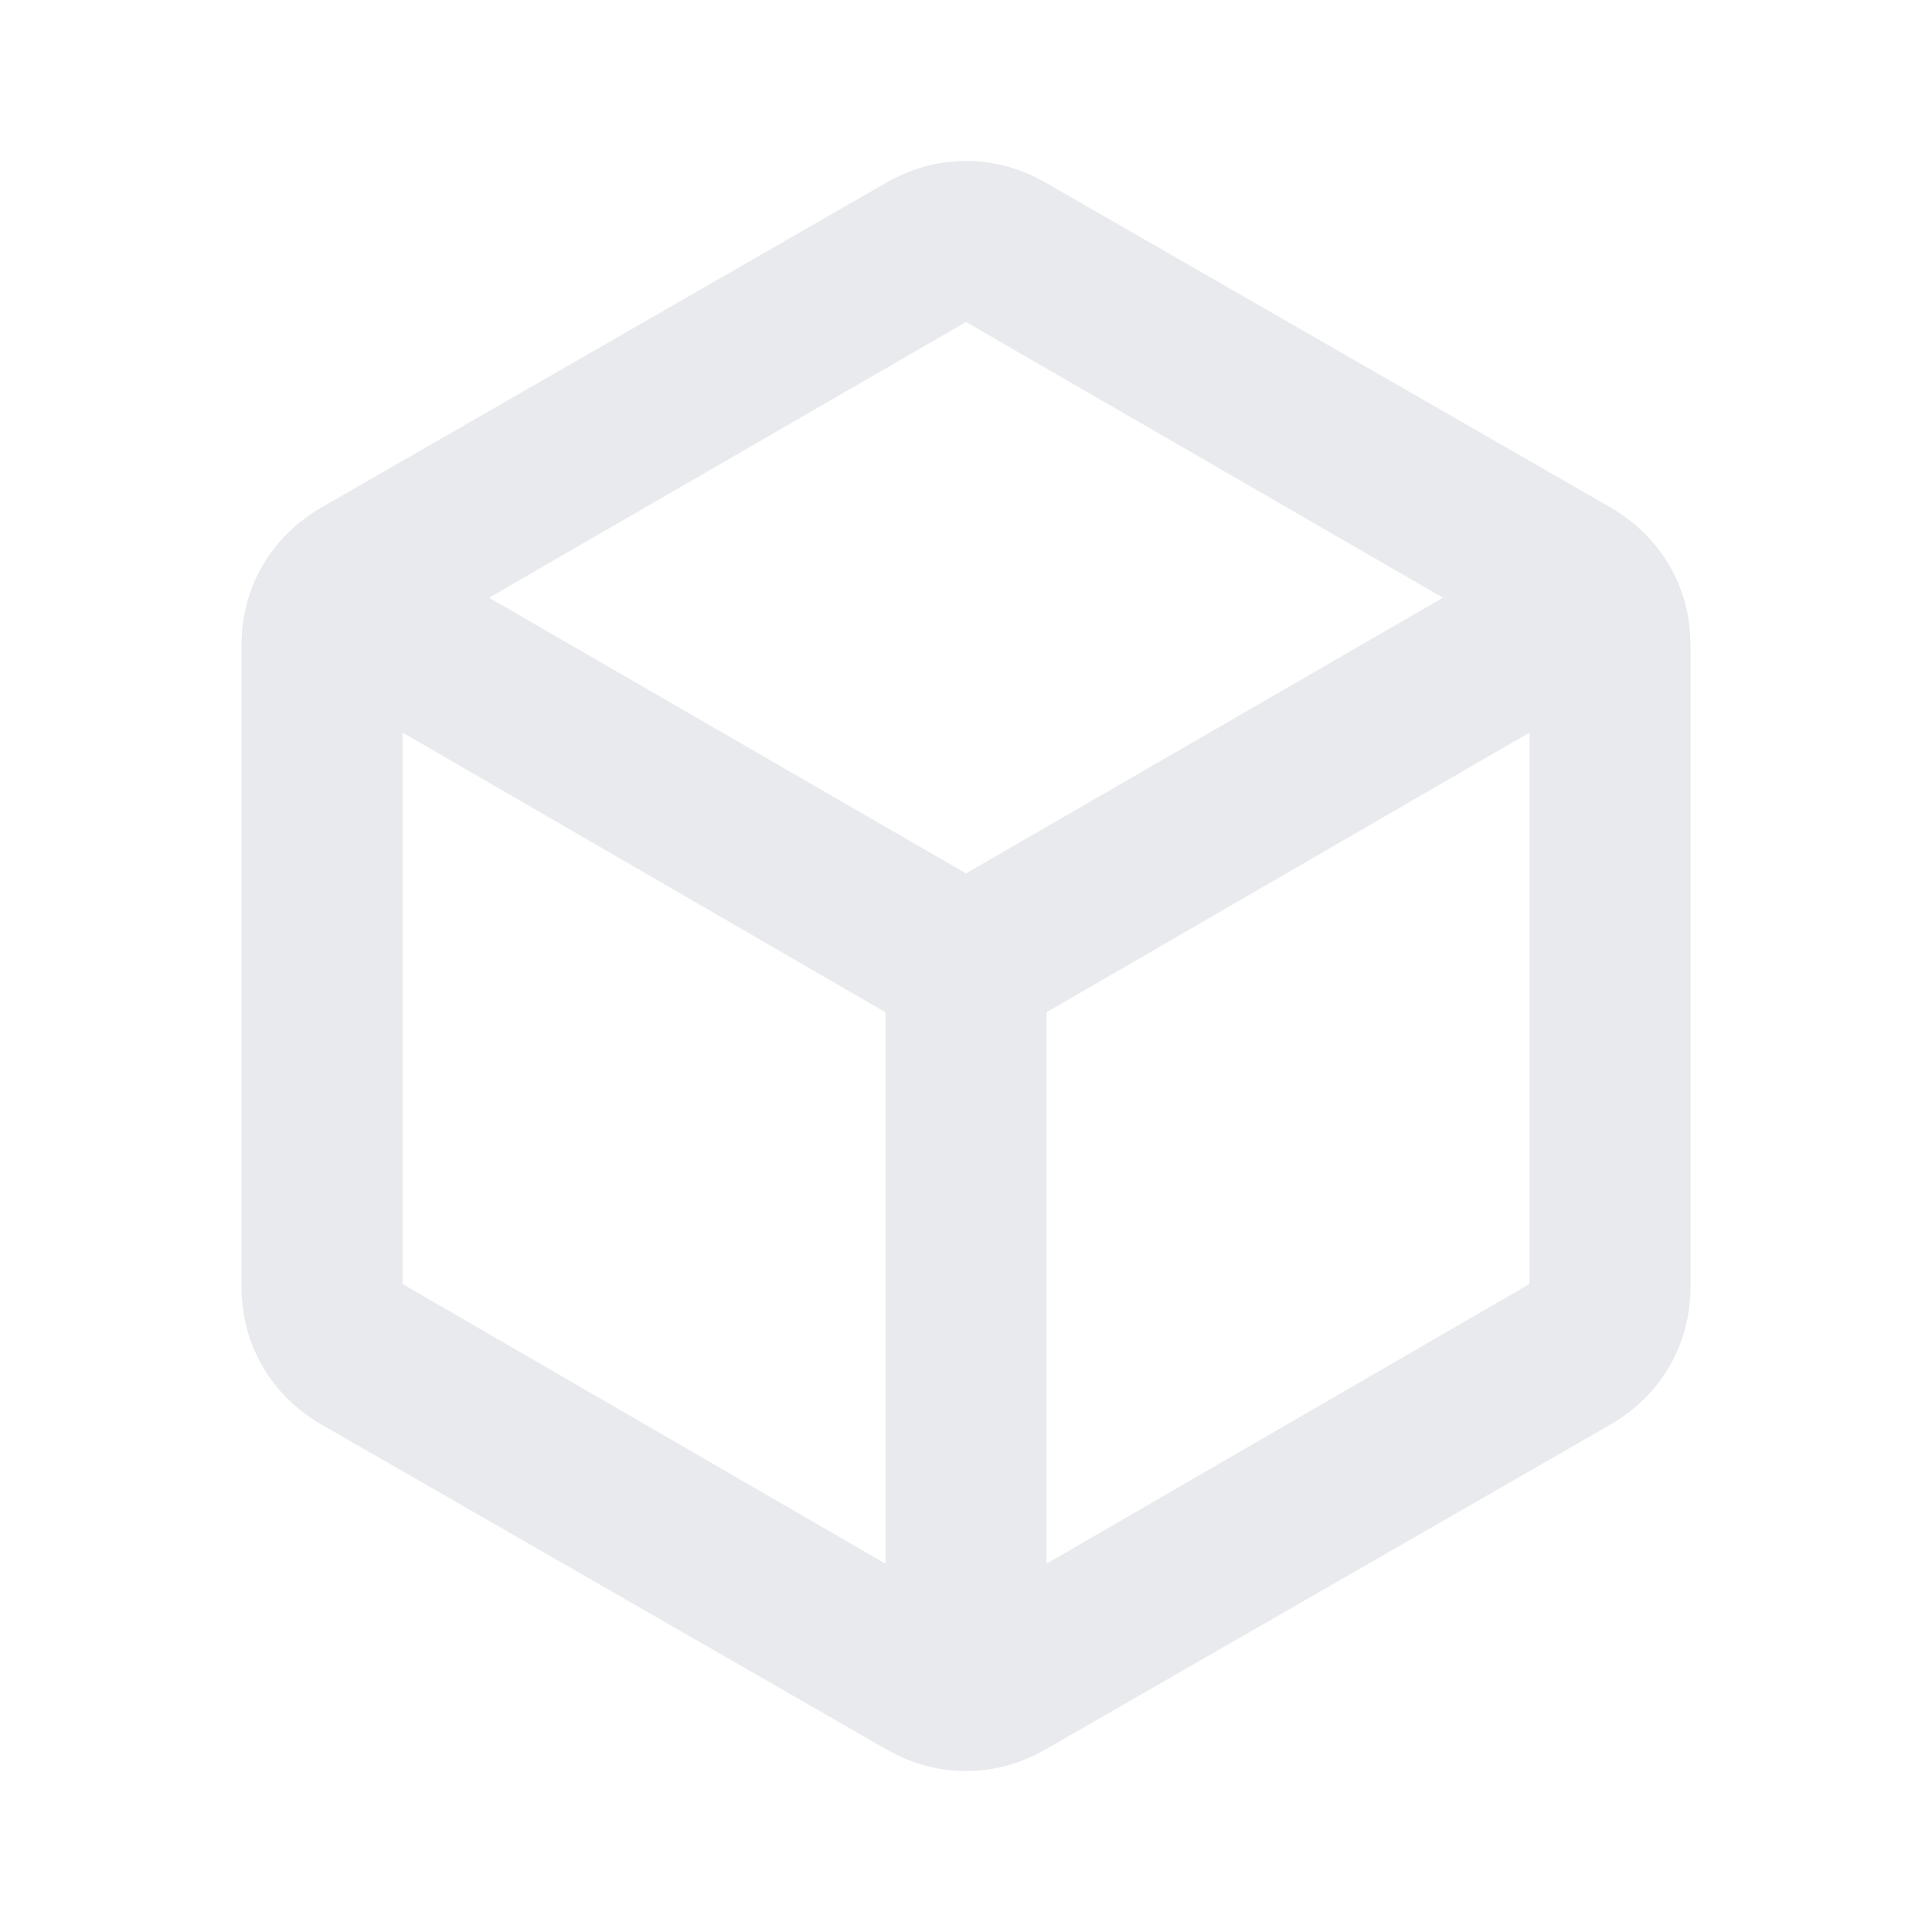
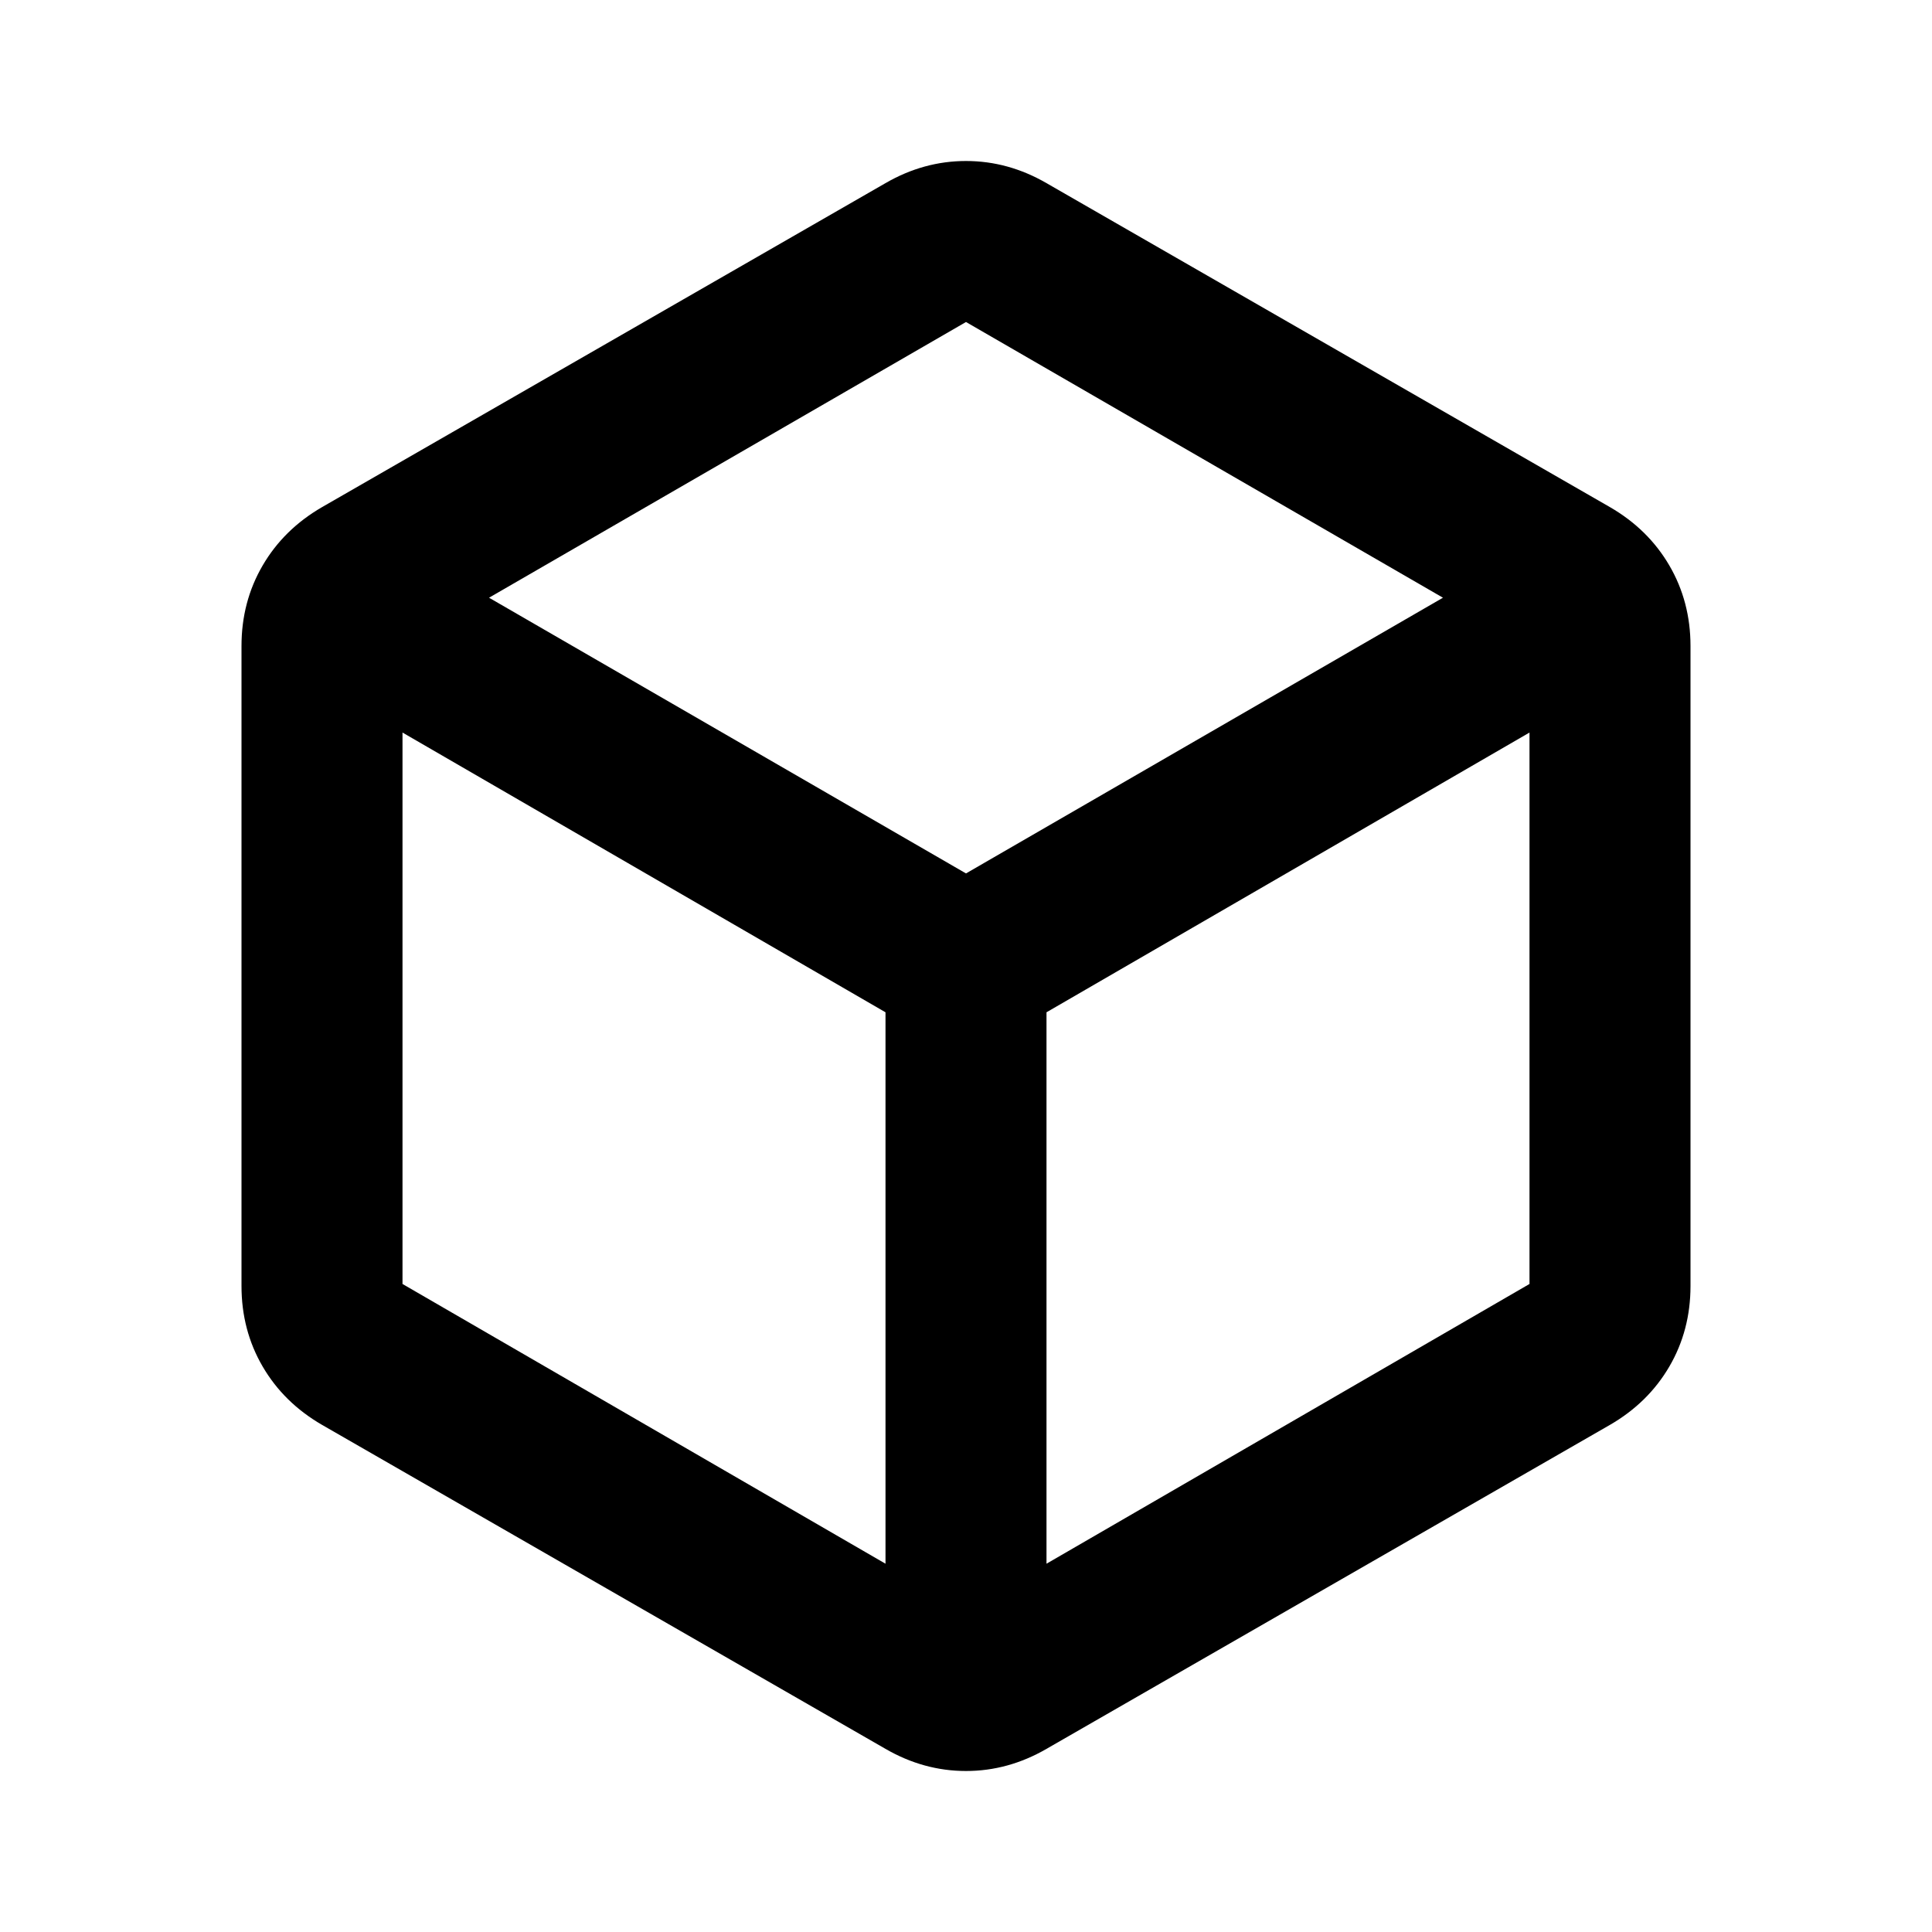
- <svg xmlns="http://www.w3.org/2000/svg" height="24px" viewBox="0 -960 960 960" width="24px" fill="#e8eaed">
+ <svg xmlns="http://www.w3.org/2000/svg" height="24px" viewBox="0 -960 960 960" width="24px" fill="#000000">
  <path d="M440-183v-274L200-596v274l240 139Zm80 0 240-139v-274L520-457v274Zm-40-343 237-137-237-137-237 137 237 137ZM160-252q-19-11-29.5-29T120-321v-318q0-22 10.5-40t29.5-29l280-161q19-11 40-11t40 11l280 161q19 11 29.5 29t10.5 40v318q0 22-10.5 40T800-252L520-91q-19 11-40 11t-40-11L160-252Zm320-228Z" />
</svg>
